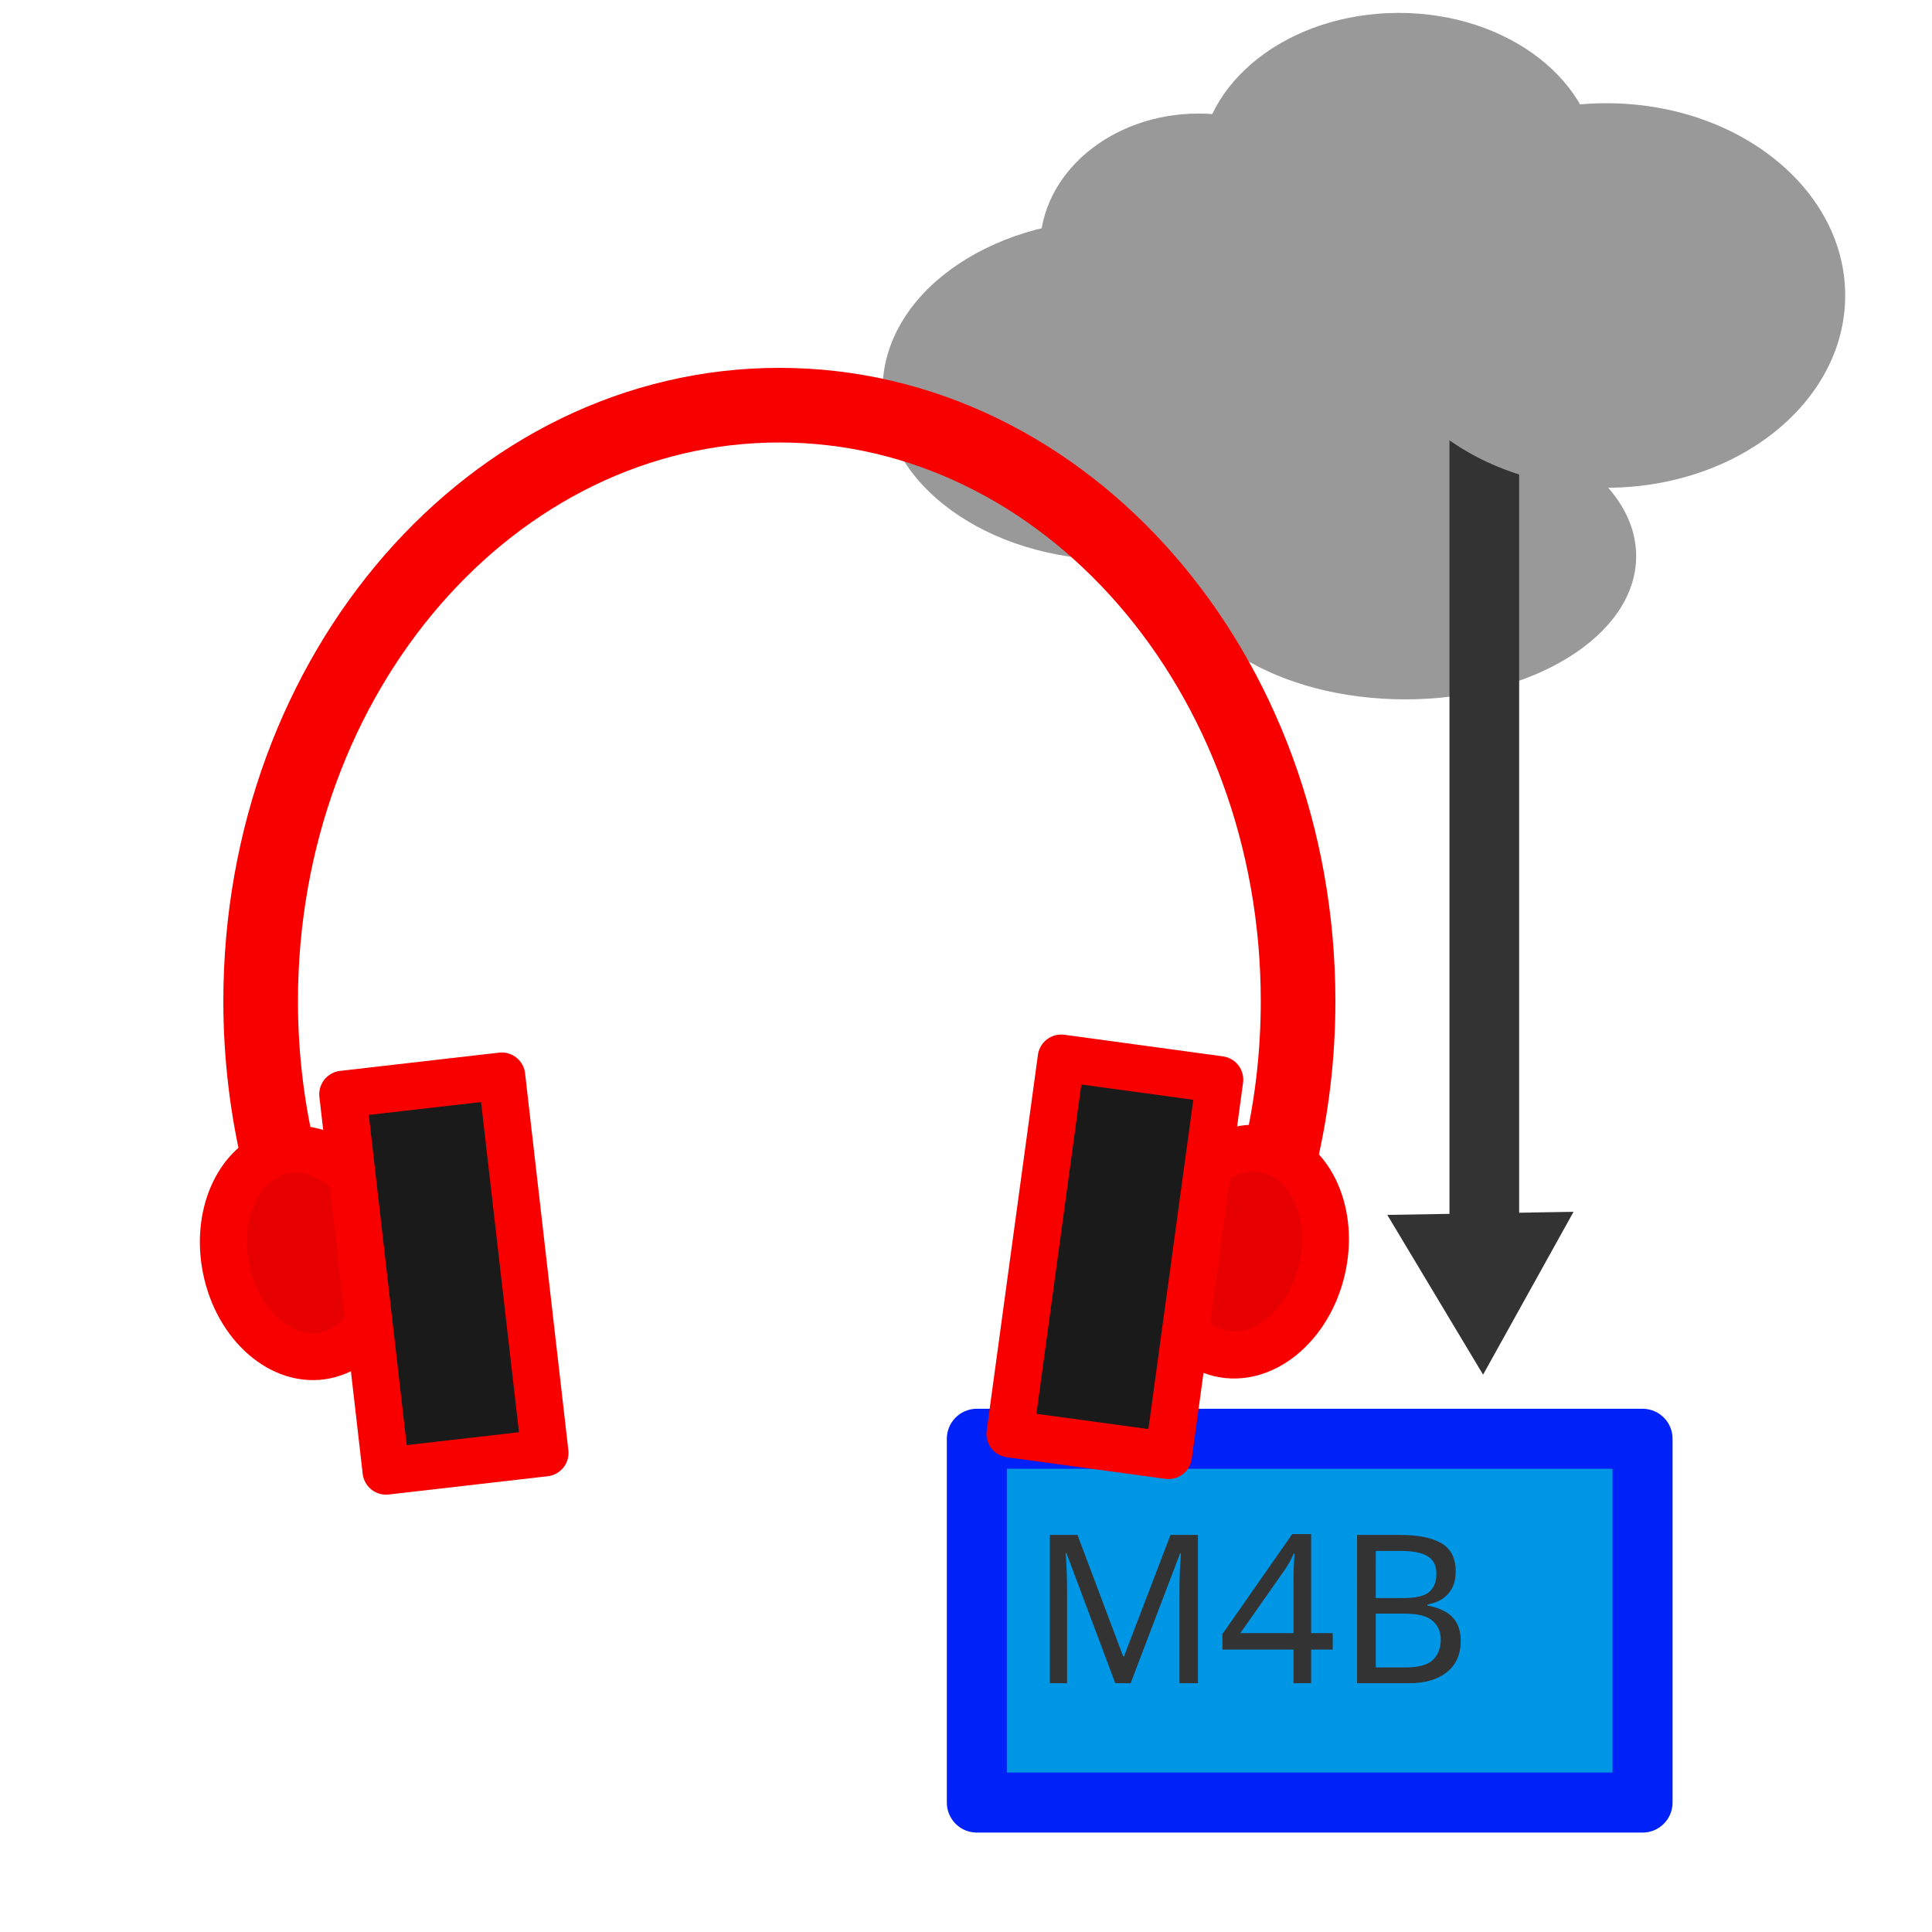
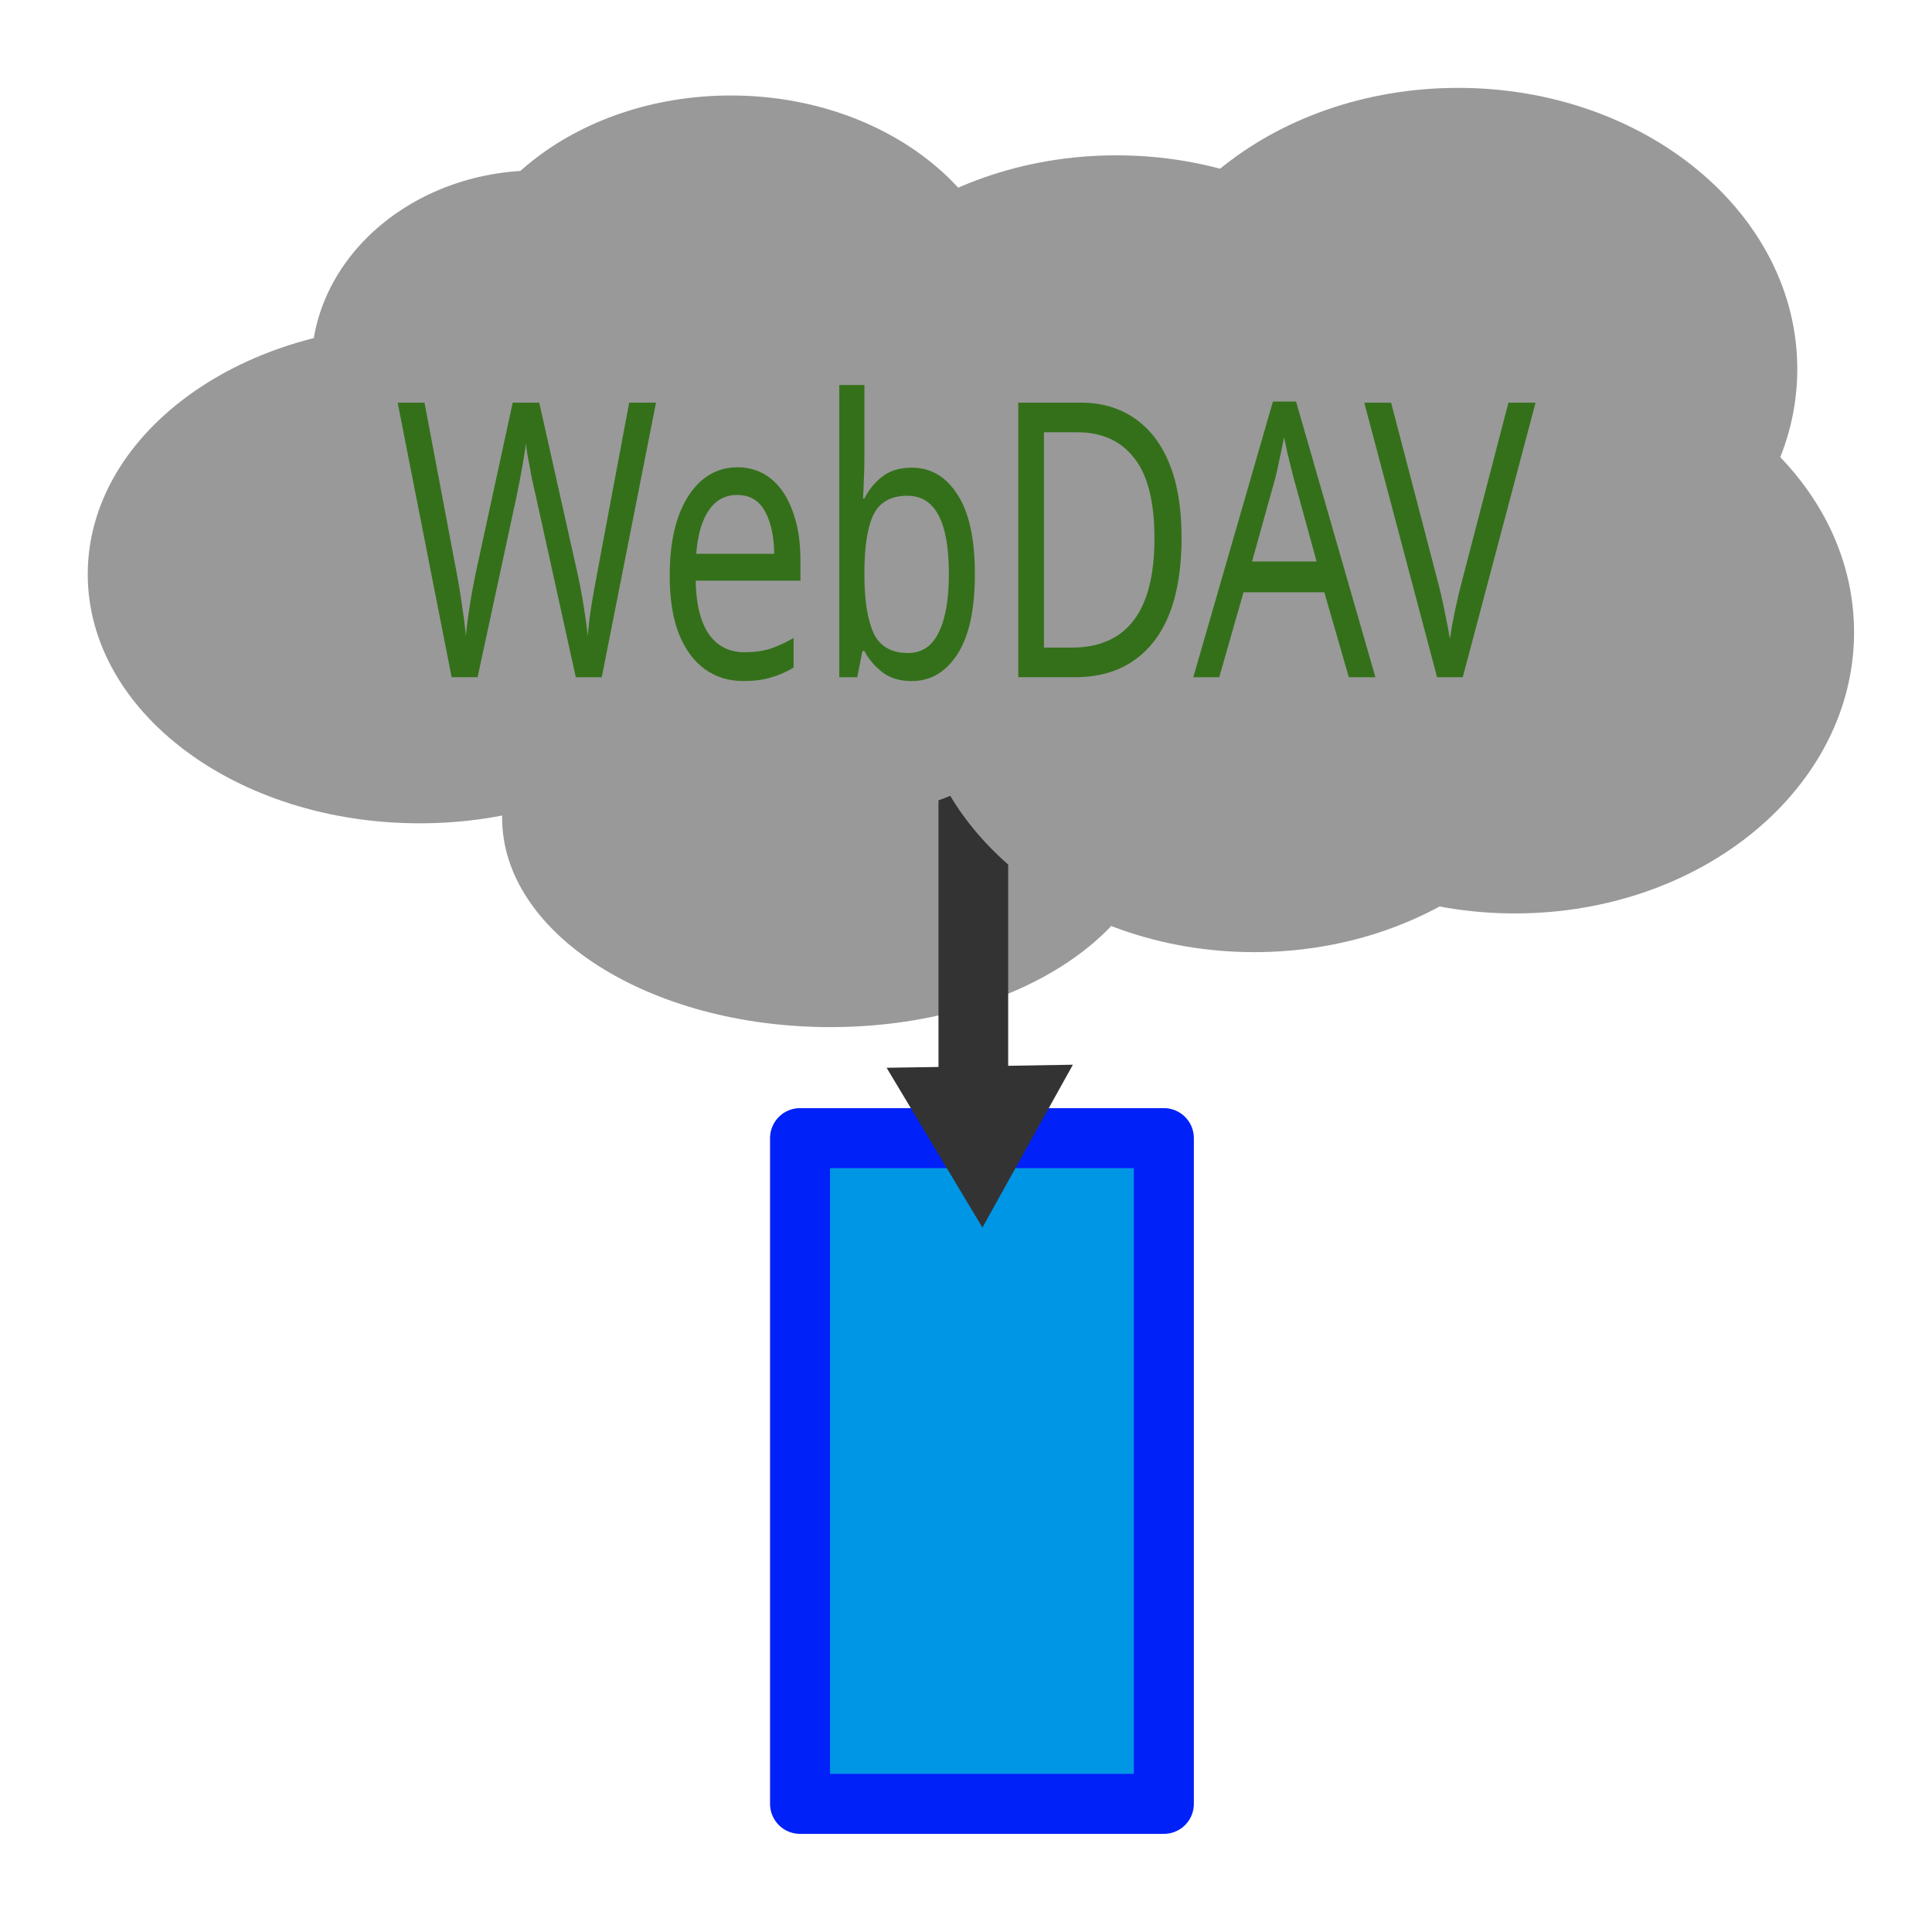
<svg xmlns="http://www.w3.org/2000/svg" width="210mm" height="210mm" viewBox="0 0 210 210" version="1.1" id="svg5">
  <defs id="defs2">
    <rect x="423.017" y="613.852" width="231.122" height="108.14" id="rect6411" />
  </defs>
  <g id="layer1">
-     <rect style="fill:#0096e6;fill-opacity:1;stroke:#0021f8;stroke-width:6.524;stroke-linejoin:round;stroke-dasharray:none;stroke-opacity:1" id="rect4647" width="72.361" height="39.542" x="106.178" y="156.389" />
-     <ellipse style="fill:#999999;stroke-width:0.265" id="path1618" cx="121.32" cy="42.357" rx="25.386" ry="18.514" />
-     <ellipse style="fill:#999999;stroke-width:0.265" id="path1620" cx="152.738" cy="60.45" rx="25.106" ry="15.568" />
-     <ellipse style="fill:#999999;stroke-width:0.265" id="path1622" cx="154.841" cy="41.235" rx="22.721" ry="14.025" />
-     <ellipse style="fill:#999999;stroke-width:0.265" id="path1624" cx="150.073" cy="31.277" rx="21.599" ry="10.8" />
-     <ellipse style="fill:#999999;stroke-width:0.265" id="path1628" cx="130.297" cy="26.929" rx="17.251" ry="14.587" />
-     <g id="g5397" transform="translate(7.573761,-21.03822)">
-       <ellipse style="fill:#e60000;fill-opacity:1;stroke:#f80000;stroke-width:5.111;stroke-linejoin:round;stroke-dasharray:none;stroke-opacity:1" id="path2127" cx="-6.337" cy="159.158" rx="8.696" ry="11.361" transform="rotate(-11.50184)" />
-       <ellipse style="fill:#e60000;fill-opacity:1;stroke:#f80000;stroke-width:5.111;stroke-linejoin:round;stroke-dasharray:none;stroke-opacity:1" id="path2127-1" cx="160.547" cy="123.25" rx="8.696" ry="11.361" transform="rotate(13.39306)" />
-       <path id="path1684" style="fill:none;stroke:#f80000;stroke-width:8.111" d="m 131.385,147.548 c 1.418,-5.749 2.138,-11.696 2.138,-17.672 -7e-5,-35.787 -25.243,-64.798 -56.383,-64.798 -31.139,2.23e-4 -56.382,29.011 -56.382,64.798 0.002,5.976 0.723,11.923 2.143,17.672" />
-       <rect style="fill:#1a1a1a;fill-opacity:1;stroke:#f80000;stroke-width:5.111;stroke-linejoin:round;stroke-dasharray:none;stroke-opacity:1" id="rect2051" width="17.392" height="41.235" x="13.515" y="142.452" transform="rotate(-6.552538)" />
-       <rect style="fill:#1a1a1a;fill-opacity:1;stroke:#f80000;stroke-width:5.111;stroke-linejoin:round;stroke-dasharray:none;stroke-opacity:1" id="rect2051-9" width="17.392" height="41.235" x="125.168" y="120.235" transform="rotate(7.764706)" />
-     </g>
-     <path style="fill:#333333;fill-opacity:1;stroke:none;stroke-width:5.111;stroke-linejoin:round;stroke-dasharray:none;stroke-opacity:1" id="path5503" d="m 163.818,88.922 -10.125,-0.045 -10.125,-0.045 5.101,-8.745 5.101,-8.745 5.023,8.791 z" transform="rotate(58.80076,108.8288,116.8522)" />
-     <rect style="fill:#333333;fill-opacity:1;stroke:none;stroke-width:7.1;stroke-linejoin:round;stroke-dasharray:none;stroke-opacity:1" id="rect5609" width="7.574" height="107.716" x="157.551" y="25.246" />
-     <ellipse style="fill:#999999;stroke-width:0.265" id="path1626" cx="174.617" cy="32.118" rx="25.947" ry="20.898" />
-     <ellipse style="fill:#999999;stroke-width:0.265" id="path1630" cx="152.036" cy="18.233" rx="21.599" ry="16.831" />
-     <g aria-label="M4B" transform="scale(0.2645833)" id="text6409" style="font-size:85.333px;white-space:pre;shape-inside:url(#rect6411);display:inline;fill:#333333;stroke-width:19.317;stroke-linejoin:round">
-       <path d="m 458.175,691.494 -20.053,-53.419 h -0.341 q 0.256,2.645 0.427,7.168 0.171,4.437 0.171,9.301 v 36.949 h -7.083 v -60.928 h 11.349 l 18.773,49.92 h 0.341 l 19.115,-49.92 h 11.264 v 60.928 h -7.595 v -37.461 q 0,-4.437 0.171,-8.789 0.256,-4.352 0.427,-7.083 h -0.341 l -20.309,53.333 z" id="path7942" />
-       <path d="m 547.519,677.67 h -8.875 v 13.824 h -7.253 v -13.824 h -29.184 v -6.4 l 28.672,-41.045 h 7.765 v 40.704 h 8.875 z m -16.128,-6.741 V 651.729 q 0,-4.437 0.085,-7.509 0.171,-3.157 0.341,-5.973 h -0.341 q -0.683,1.621 -1.707,3.499 -1.024,1.877 -1.963,3.157 l -18.261,26.027 z" id="path7944" />
-       <path d="m 557.503,630.566 h 17.408 q 11.349,0 17.237,3.413 5.888,3.413 5.888,11.691 0,5.376 -2.987,8.96 -2.987,3.499 -8.619,4.523 v 0.427 q 3.84,0.683 6.912,2.304 3.157,1.621 4.949,4.608 1.792,2.987 1.792,7.68 0,8.277 -5.717,12.8 -5.632,4.523 -15.445,4.523 h -21.419 z m 7.68,25.941 h 11.264 q 7.765,0 10.667,-2.475 2.987,-2.56 2.987,-7.509 0,-5.035 -3.584,-7.168 -3.499,-2.219 -11.264,-2.219 h -10.069 z m 0,6.4 v 22.101 h 12.288 q 8.107,0 11.264,-3.157 3.157,-3.157 3.157,-8.277 0,-4.779 -3.328,-7.68 -3.243,-2.987 -11.691,-2.987 z" id="path7946" />
+     <rect style="fill:#0096e6;fill-opacity:1;stroke:#0021f8;stroke-width:6.524;stroke-linejoin:round;stroke-dasharray:none;stroke-opacity:1" id="rect4647" width="72.361" height="39.542" x="123.71" y="-126.505" transform="rotate(90)" />
+     <ellipse style="fill:#999999;stroke-width:0.381" id="path1618" cx="45.609" cy="62.417" rx="36.071" ry="27.074" />
+     <ellipse style="fill:#999999;stroke-width:0.381" id="path1620" cx="90.25" cy="88.876" rx="35.673" ry="22.767" />
+     <ellipse style="fill:#999999;stroke-width:0.381" id="path1622" cx="93.239" cy="60.776" rx="32.285" ry="20.511" />
+     <ellipse style="fill:#999999;stroke-width:0.381" id="path1624" cx="86.463" cy="46.213" rx="30.691" ry="15.793" />
+     <ellipse style="fill:#999999;stroke-width:0.381" id="path1628" cx="58.363" cy="39.855" rx="24.513" ry="21.331" />
+     <path style="fill:#333333;fill-opacity:1;stroke:none;stroke-width:5.111;stroke-linejoin:round;stroke-dasharray:none;stroke-opacity:1" id="path5503" d="m 163.818,88.922 -10.125,-0.045 -10.125,-0.045 5.101,-8.745 5.101,-8.745 5.023,8.791 z" transform="rotate(58.80076,95.80713,60.56941)" />
+     <rect style="fill:#333333;fill-opacity:1;stroke:none;stroke-width:6.501;stroke-linejoin:round;stroke-dasharray:none;stroke-opacity:1" id="rect5609" width="7.574" height="90.324" x="102.01" y="26.648" />
+     <ellipse style="fill:#999999;stroke-width:0.381" id="path1626" cx="121.339" cy="47.444" rx="36.869" ry="30.561" />
+     <ellipse style="fill:#999999;stroke-width:0.381" id="path1626-5" cx="136.328" cy="72.933" rx="36.869" ry="30.561" />
+     <ellipse style="fill:#999999;stroke-width:0.381" id="path1626-0" cx="158.488" cy="40.113" rx="36.869" ry="30.561" />
+     <ellipse style="fill:#999999;stroke-width:0.381" id="path1626-3" cx="164.659" cy="68.725" rx="36.869" ry="30.561" />
+     <ellipse style="fill:#999999;stroke-width:0.381" id="path1630" cx="79.435" cy="34.992" rx="30.691" ry="24.613" />
+     <ellipse style="fill:#999999;stroke-width:0.381" id="path1630-2" cx="89.483" cy="64.517" rx="30.691" ry="24.613" />
+     <g aria-label="WebDAV" transform="matrix(1.22165,0,0,1.64541,-66.80876,13.1466)" id="text964" style="font-size:25.4px;white-space:pre;inline-size:102.647;fill:#34701a;stroke-width:5.111;stroke-linejoin:round;fill-opacity:1">
+       <path d="m 113.055,18.611 -4.826,18.136 h -2.311 l -3.531,-11.887 q -0.229,-0.711 -0.432,-1.448 -0.178,-0.762 -0.33,-1.321 -0.127,-0.584 -0.152,-0.813 -0.025,0.33 -0.279,1.422 -0.254,1.067 -0.584,2.235 l -3.429,11.811 h -2.311 l -4.801,-18.136 h 2.388 l 2.819,11.074 q 0.305,1.168 0.508,2.261 0.229,1.092 0.356,2.057 0.127,-0.991 0.381,-2.159 0.254,-1.168 0.584,-2.286 l 3.2,-10.947 h 2.362 l 3.327,11.024 q 0.356,1.168 0.61,2.337 0.254,1.168 0.381,2.032 0.102,-0.94 0.33,-2.032 0.254,-1.118 0.559,-2.311 l 2.794,-11.049 z" style="stroke-width:5.111;fill:#34701a;fill-opacity:1" id="path1020" />
+       <path d="m 120.294,22.878 q 1.727,0 2.997,0.762 1.27,0.762 1.93,2.159 0.686,1.372 0.686,3.226 v 1.346 h -9.322 q 0.051,2.311 1.168,3.531 1.143,1.194 3.175,1.194 1.295,0 2.286,-0.229 1.016,-0.254 2.083,-0.711 v 1.956 q -1.041,0.457 -2.057,0.66 -1.016,0.229 -2.413,0.229 -1.956,0 -3.429,-0.787 -1.473,-0.787 -2.311,-2.337 -0.813,-1.549 -0.813,-3.835 0,-2.235 0.737,-3.835 0.762,-1.6 2.108,-2.464 1.372,-0.864 3.175,-0.864 z m -0.025,1.829 q -1.6,0 -2.54,1.041 -0.914,1.016 -1.092,2.845 h 6.934 q -0.025,-1.727 -0.813,-2.794 -0.787,-1.092 -2.489,-1.092 z" style="stroke-width:5.111;fill:#34701a;fill-opacity:1" id="path1022" />
+       <path d="m 131.597,17.443 v 4.699 q 0,0.864 -0.051,1.626 -0.025,0.737 -0.076,1.168 h 0.127 q 0.584,-0.864 1.6,-1.448 1.016,-0.584 2.616,-0.584 2.54,0 4.064,1.778 1.549,1.753 1.549,5.258 0,3.505 -1.549,5.283 -1.549,1.778 -4.064,1.778 -1.6,0 -2.616,-0.584 -1.016,-0.584 -1.6,-1.397 h -0.178 l -0.457,1.727 h -1.6 v -19.304 z m 3.835,7.315 q -2.184,0 -3.023,1.245 -0.813,1.245 -0.813,3.861 v 0.102 q 0,2.515 0.813,3.861 0.838,1.321 3.073,1.321 1.829,0 2.718,-1.346 0.914,-1.346 0.914,-3.886 0,-5.156 -3.683,-5.156 z" style="stroke-width:5.111;fill:#34701a;fill-opacity:1" id="path1024" />
+       <path d="m 159.817,27.501 q 0,4.597 -2.515,6.934 -2.489,2.311 -6.96,2.311 h -5.055 v -18.136 h 5.588 q 2.718,0 4.724,1.016 2.032,1.016 3.124,2.997 1.092,1.981 1.092,4.877 z m -2.413,0.076 q 0,-3.632 -1.803,-5.309 -1.778,-1.702 -5.055,-1.702 h -2.972 v 14.224 h 2.464 q 7.366,0 7.366,-7.214 z" style="stroke-width:5.111;fill:#34701a;fill-opacity:1" id="path1026" />
+       <path d="m 174.701,36.747 -2.184,-5.613 h -7.188 l -2.159,5.613 h -2.311 l 7.087,-18.212 h 2.057 l 7.061,18.212 z m -2.87,-7.645 -2.032,-5.486 q -0.076,-0.203 -0.254,-0.737 -0.178,-0.533 -0.356,-1.092 -0.152,-0.584 -0.254,-0.889 -0.203,0.787 -0.432,1.549 -0.203,0.737 -0.356,1.168 l -2.057,5.486 z" style="stroke-width:5.111;fill:#34701a;fill-opacity:1" id="path1028" />
+       <path d="m 191.313,18.611 -6.477,18.136 h -2.286 l -6.477,-18.136 h 2.388 l 4.089,11.633 q 0.406,1.118 0.66,2.108 0.279,0.965 0.483,1.854 0.178,-0.889 0.457,-1.88 0.279,-0.991 0.686,-2.134 l 4.064,-11.582 z" style="stroke-width:5.111;fill:#34701a;fill-opacity:1" id="path1030" />
    </g>
  </g>
</svg>
